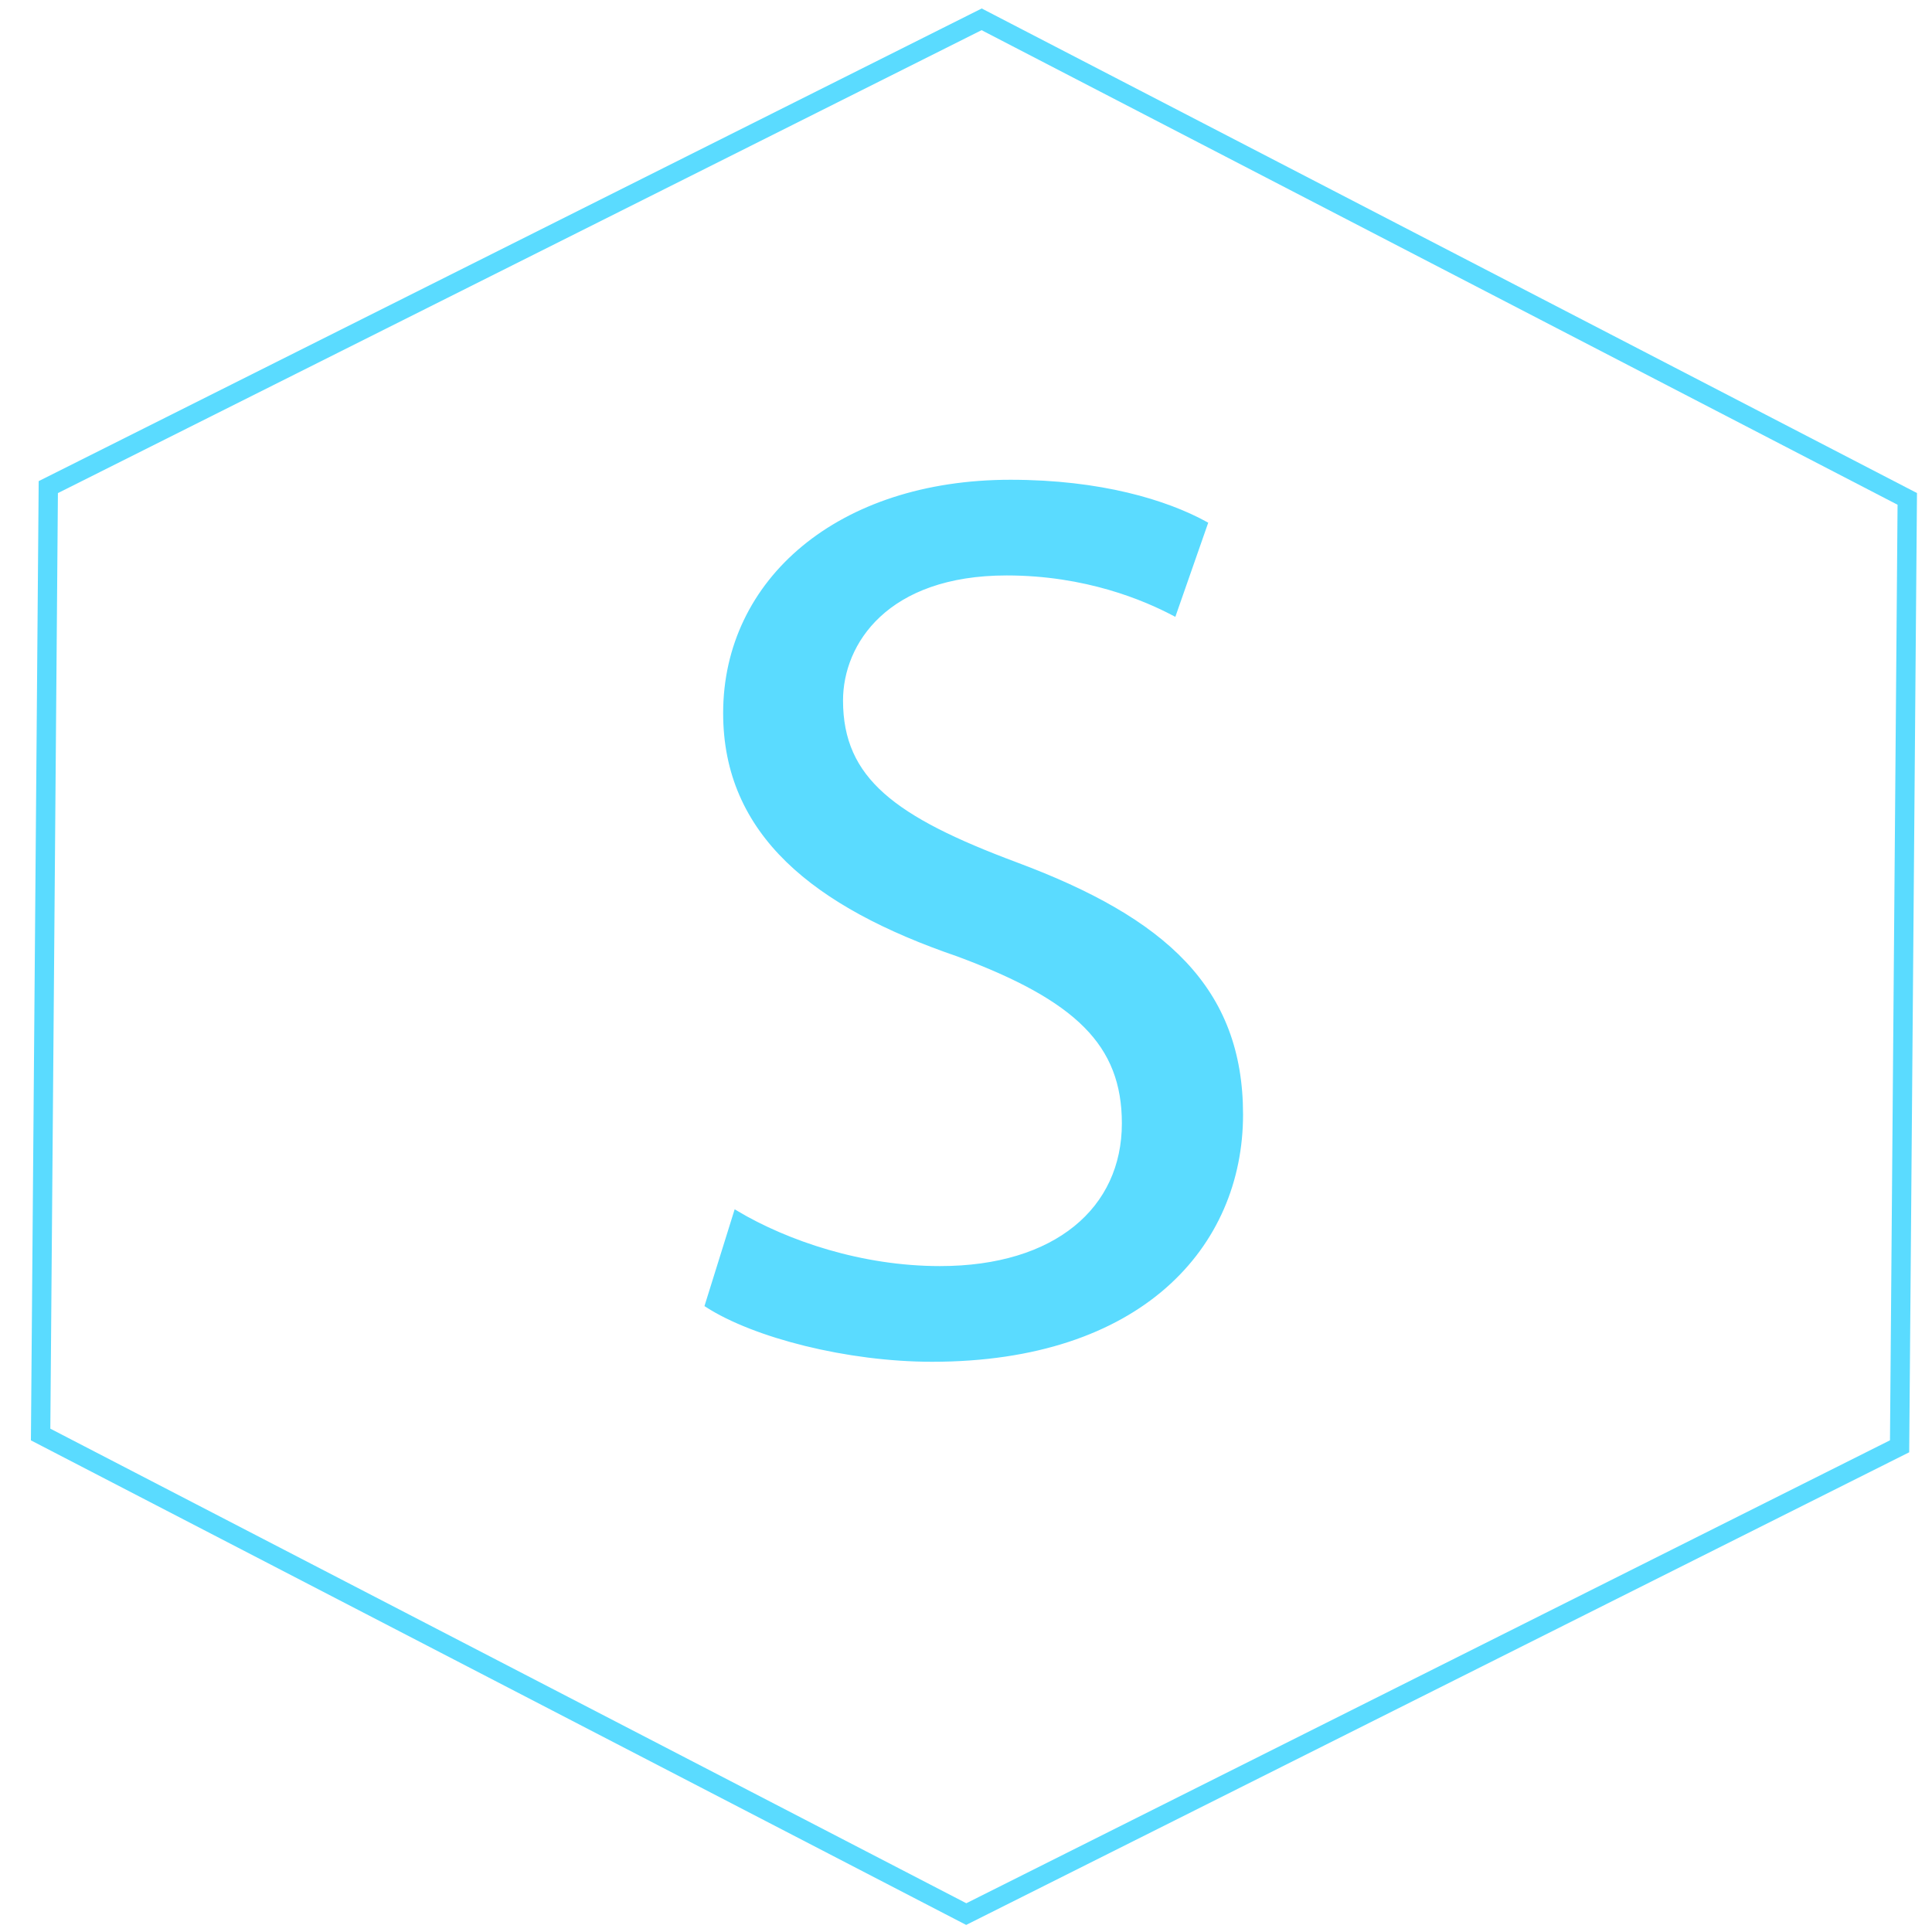
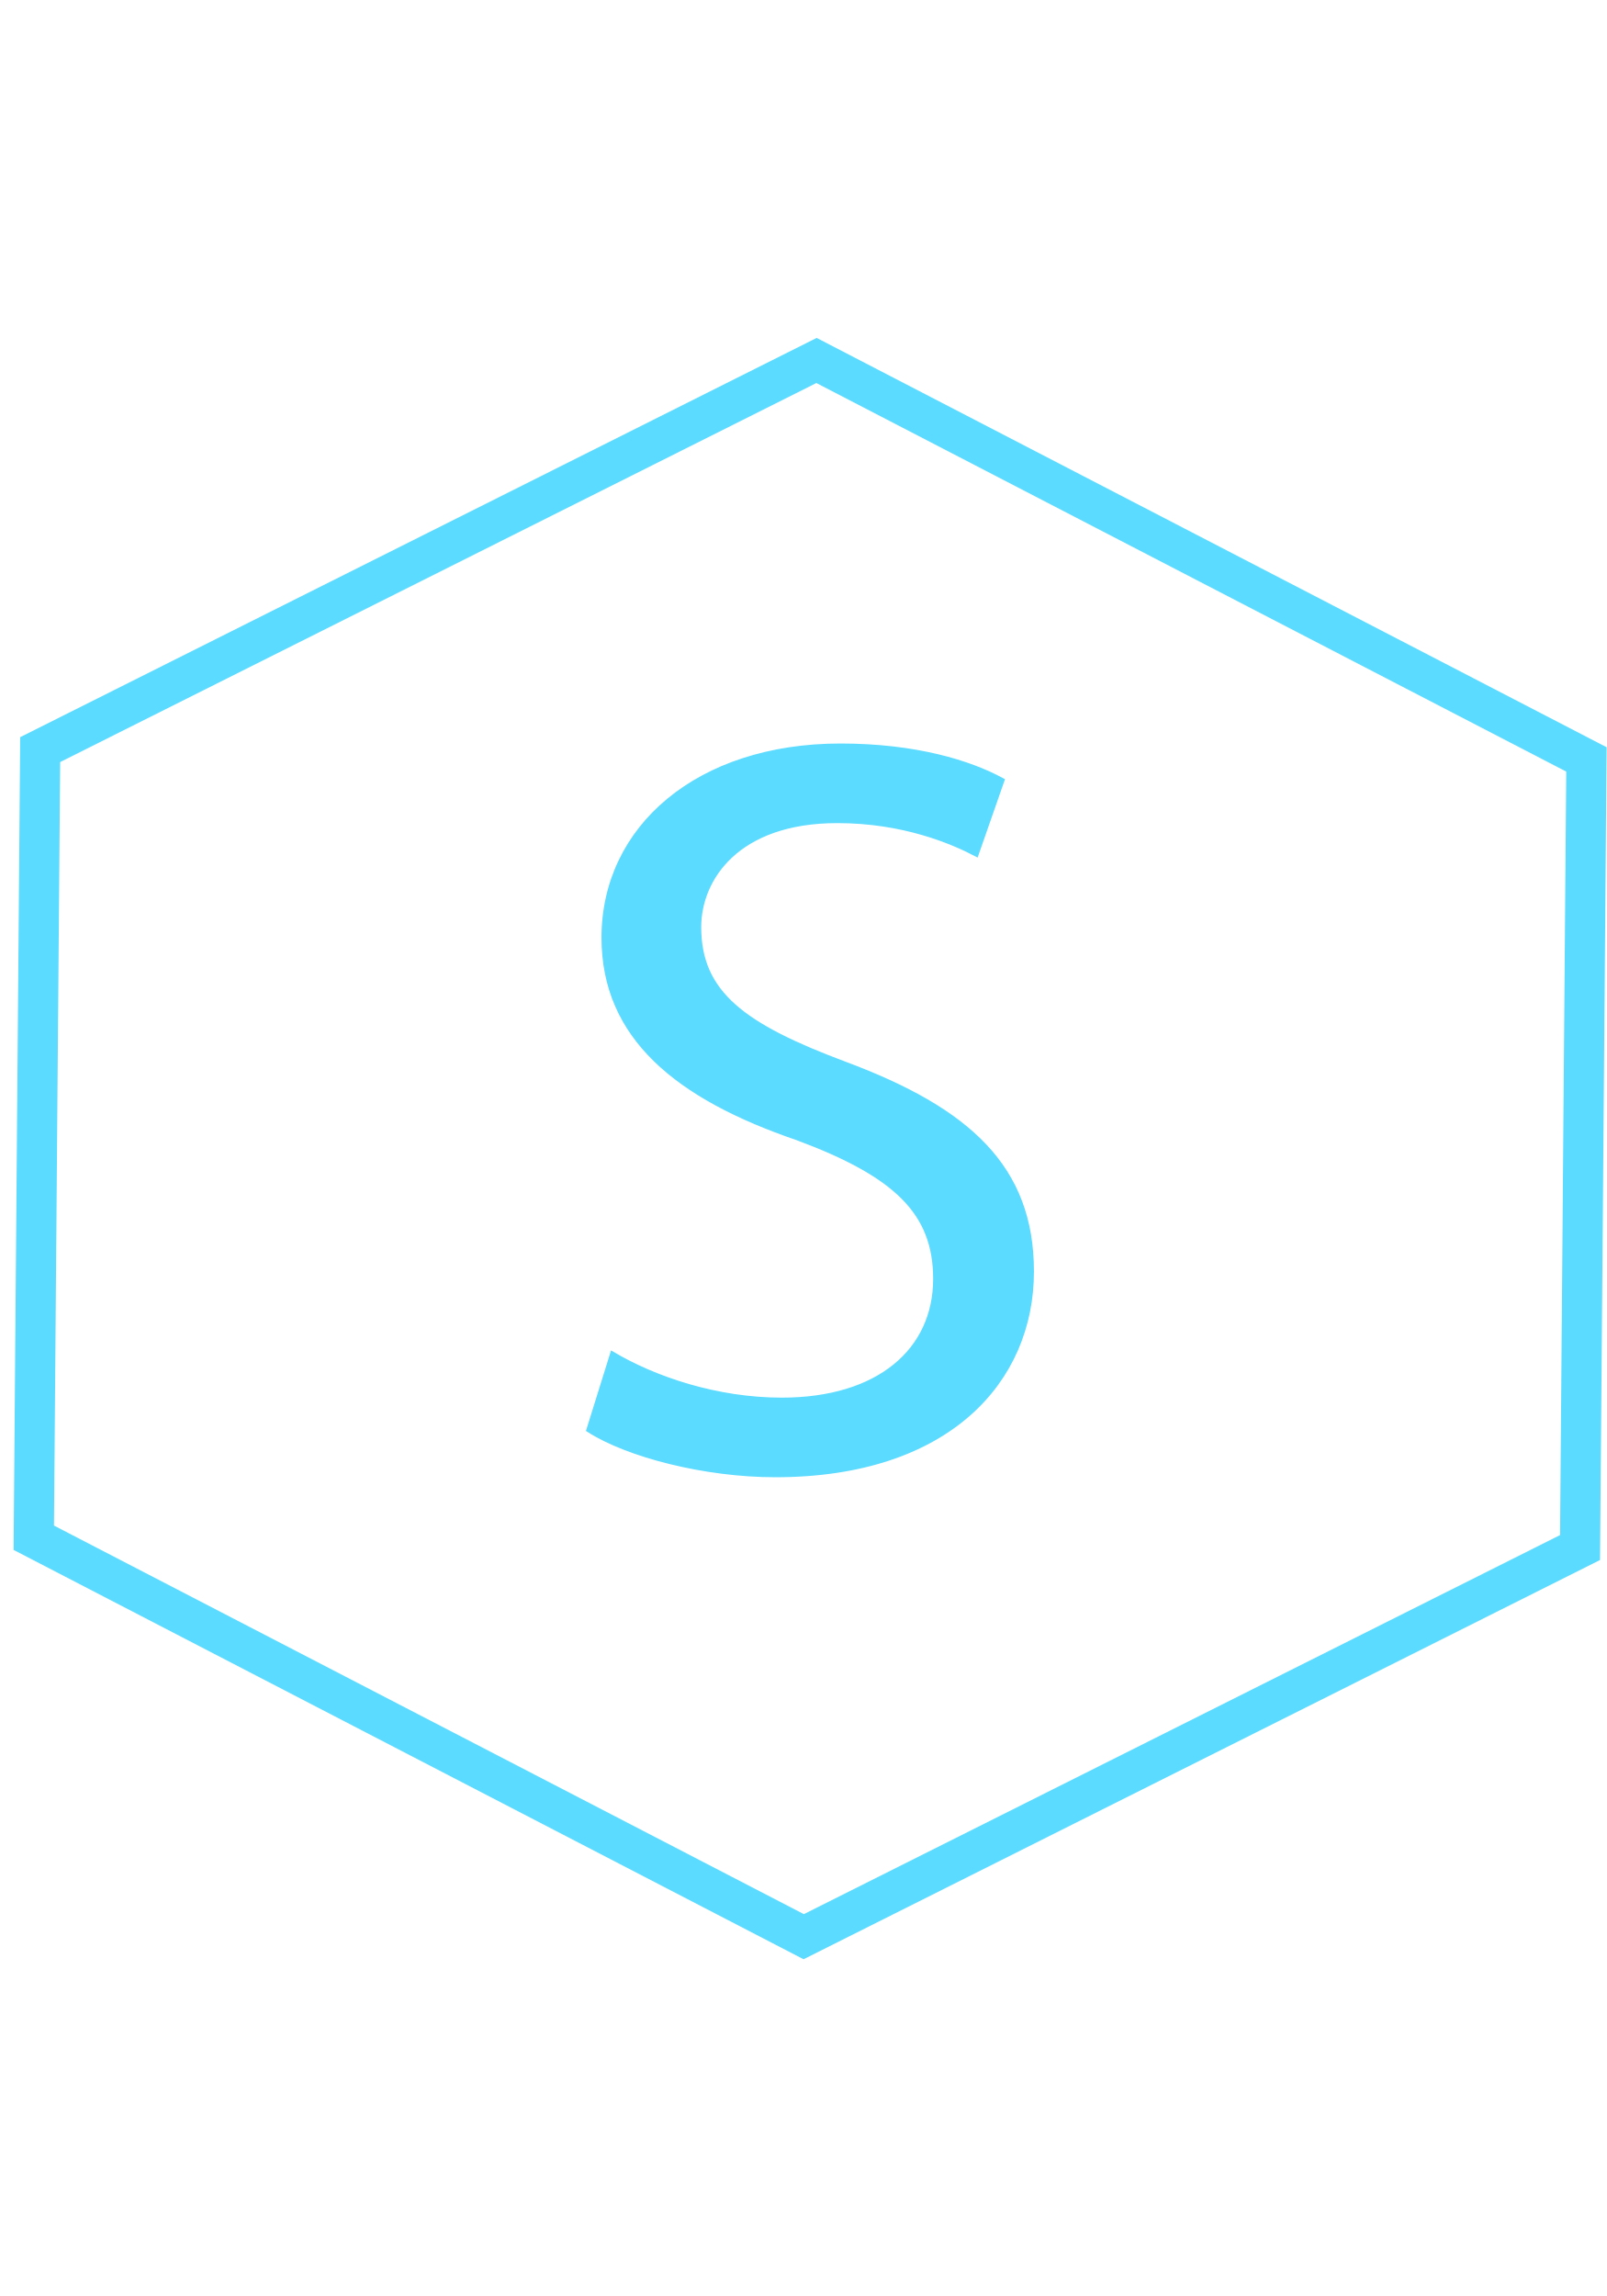
- <svg xmlns="http://www.w3.org/2000/svg" version="1.1" id="Layer_1" x="0px" y="0px" viewBox="0 0 400 400" style="enable-background:new 0 0 400 400;" width="50px" height="50px" xml:space="preserve">
+ <svg xmlns="http://www.w3.org/2000/svg" version="1.1" id="Layer_1" x="0px" y="0px" viewBox="0 0 400 400" style="enable-background:new 0 0 400 400;" width="35px" height="50px" xml:space="preserve">
  <style type="text/css">
- 	.st0{fill:none;stroke:#5ADBFF;stroke-width:4;stroke-miterlimit:10;}
+ 	.st0{fill:none;stroke:#5ADBFF;stroke-width:10;stroke-miterlimit:10;}
	.st1{fill:#5ADBFF;stroke:#5ADBFF;stroke-miterlimit:10;}
</style>
  <path class="st0" d="M393.29,299.44l-193.24,96.85L8.41,297l1.59-196.15L203.24,4l191.64,99.29L393.29,299.44z" />
  <path class="st1" d="M152.39,251.13c10.56,6.27,25.98,11.5,42.22,11.5c24.09,0,38.16-12.28,38.16-30.05  c0-16.46-9.74-25.87-34.37-35.02c-29.77-10.19-48.18-25.09-48.18-49.91c0-27.44,23.55-47.82,59-47.82c18.67,0,32.2,4.18,40.32,8.62  L243.06,127c-5.96-3.14-18.14-8.36-34.64-8.36c-24.9,0-34.38,14.37-34.38,26.39c0,16.46,11.1,24.56,36.27,33.97  c30.85,11.5,46.55,25.87,46.55,51.74c0,27.18-20.84,50.7-63.87,50.7c-17.59,0-36.81-4.97-46.55-11.24L152.39,251.13z" />
</svg>
